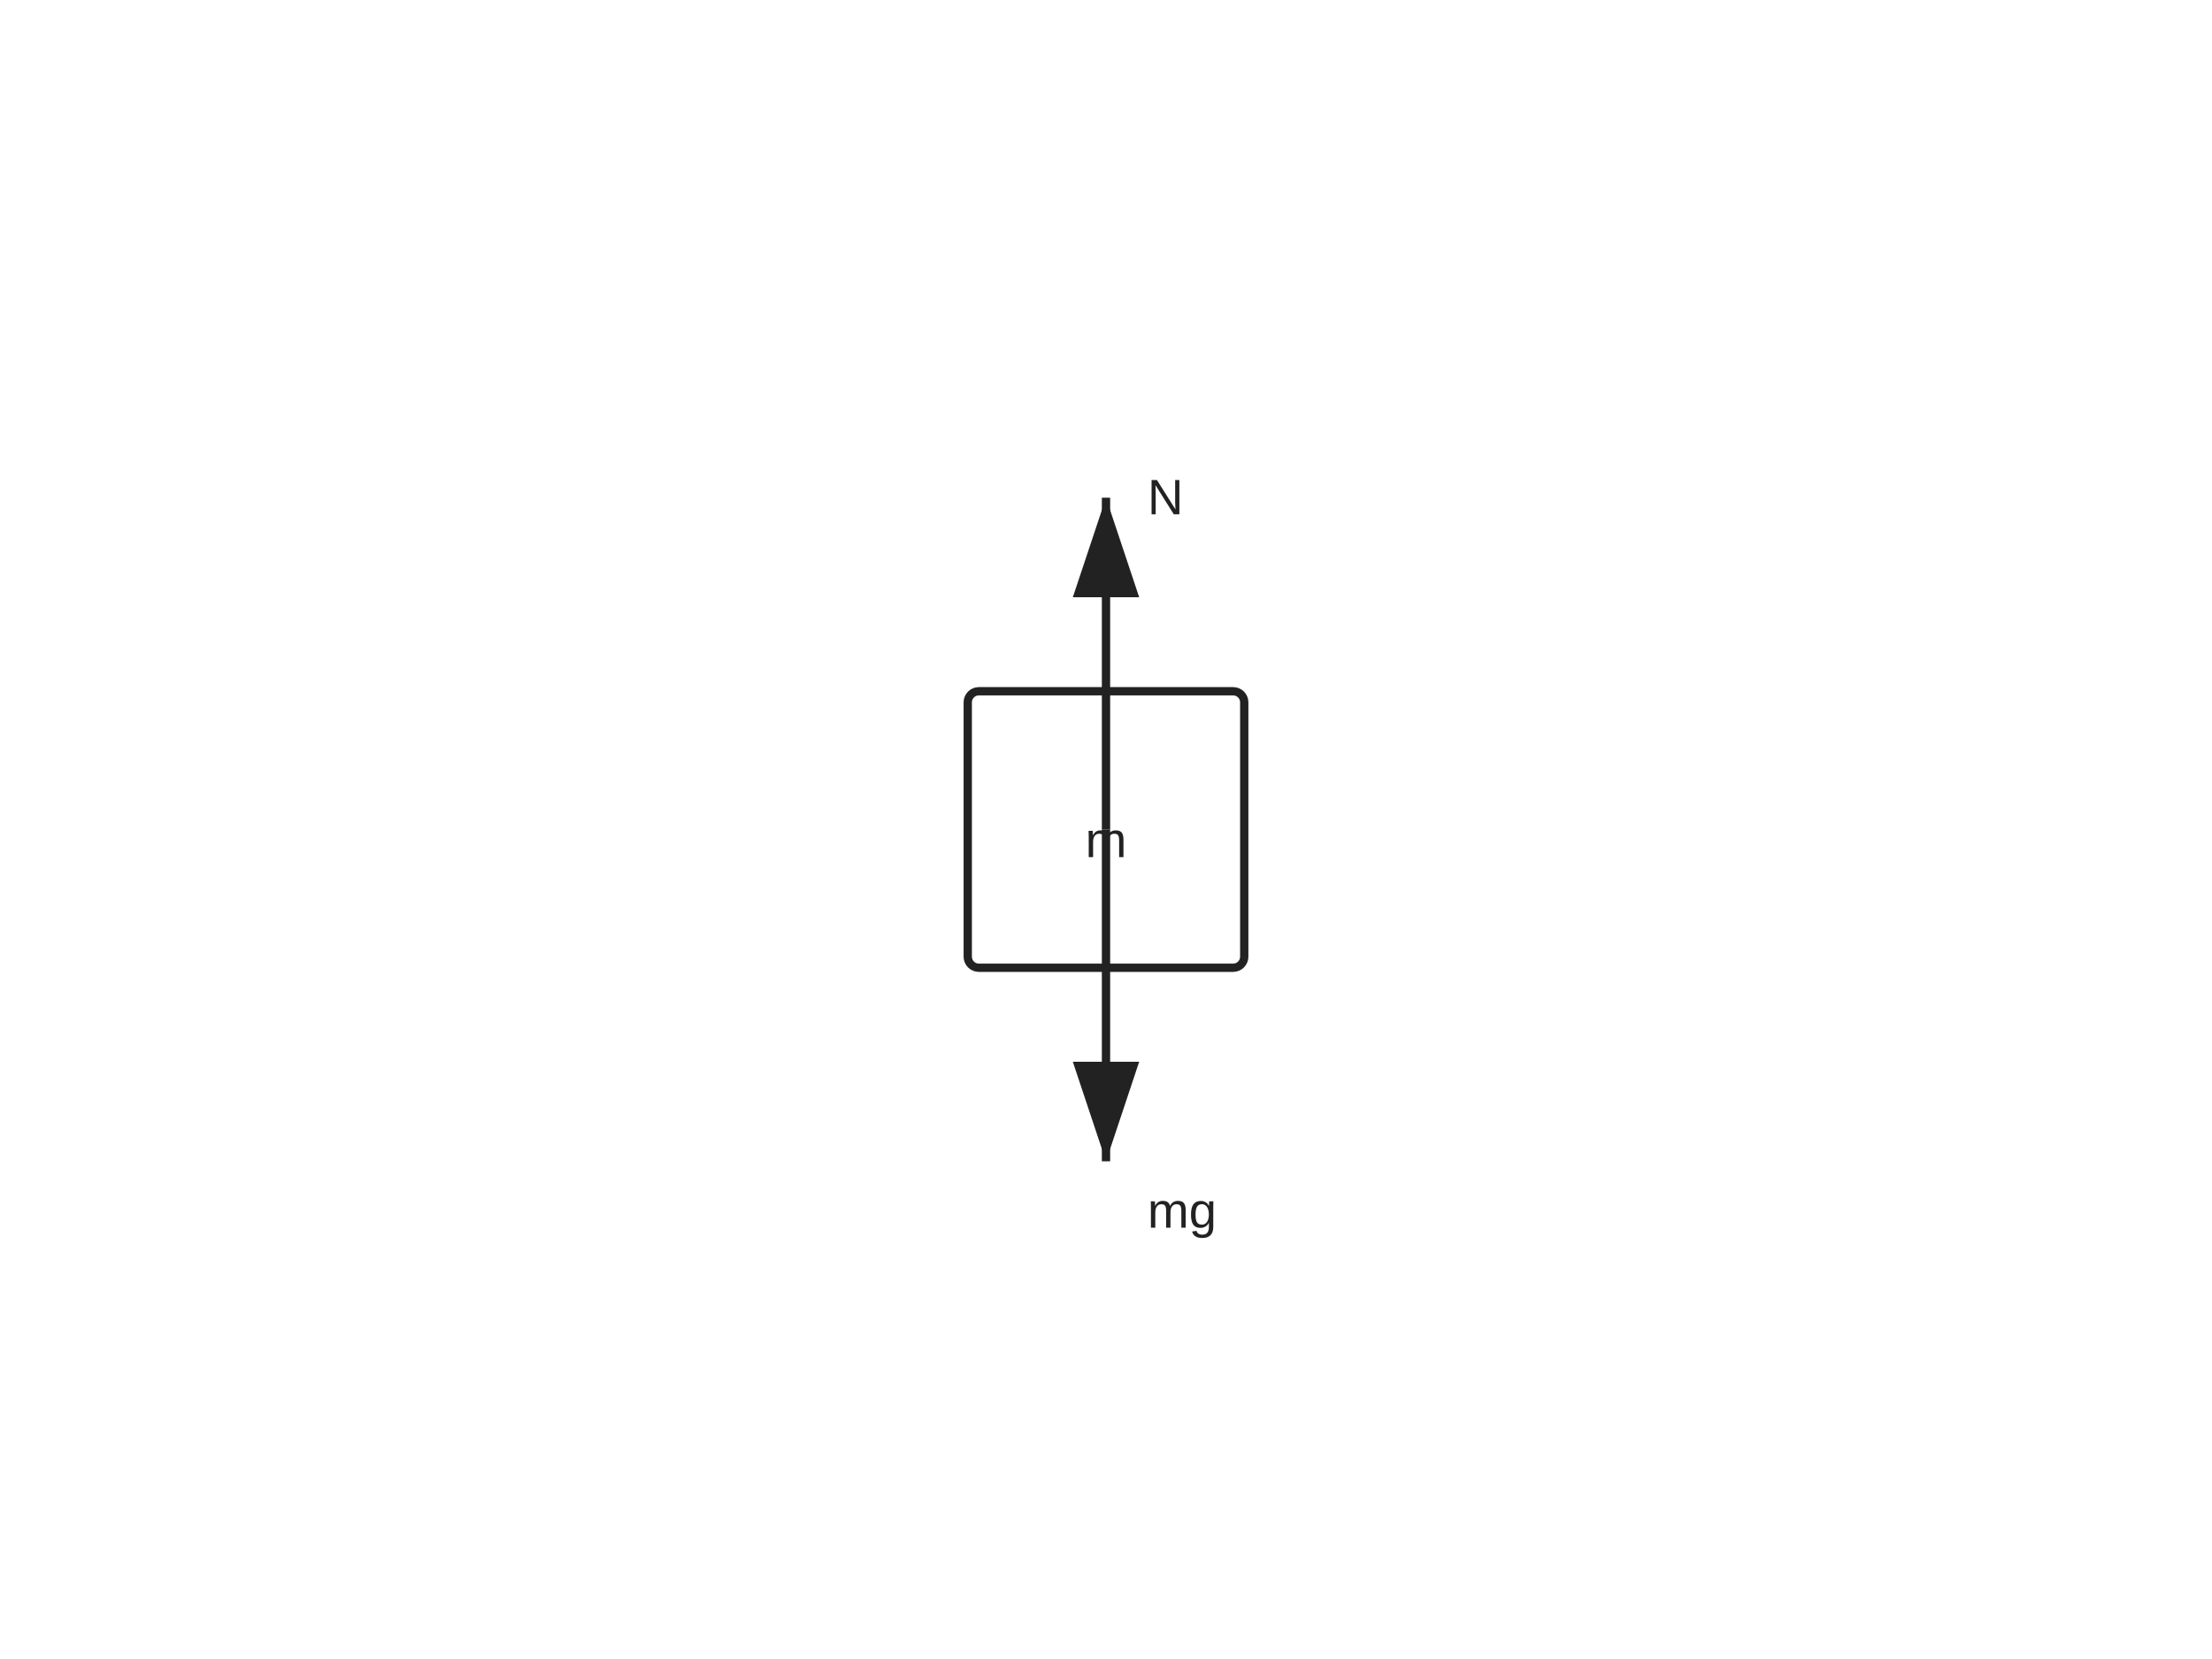
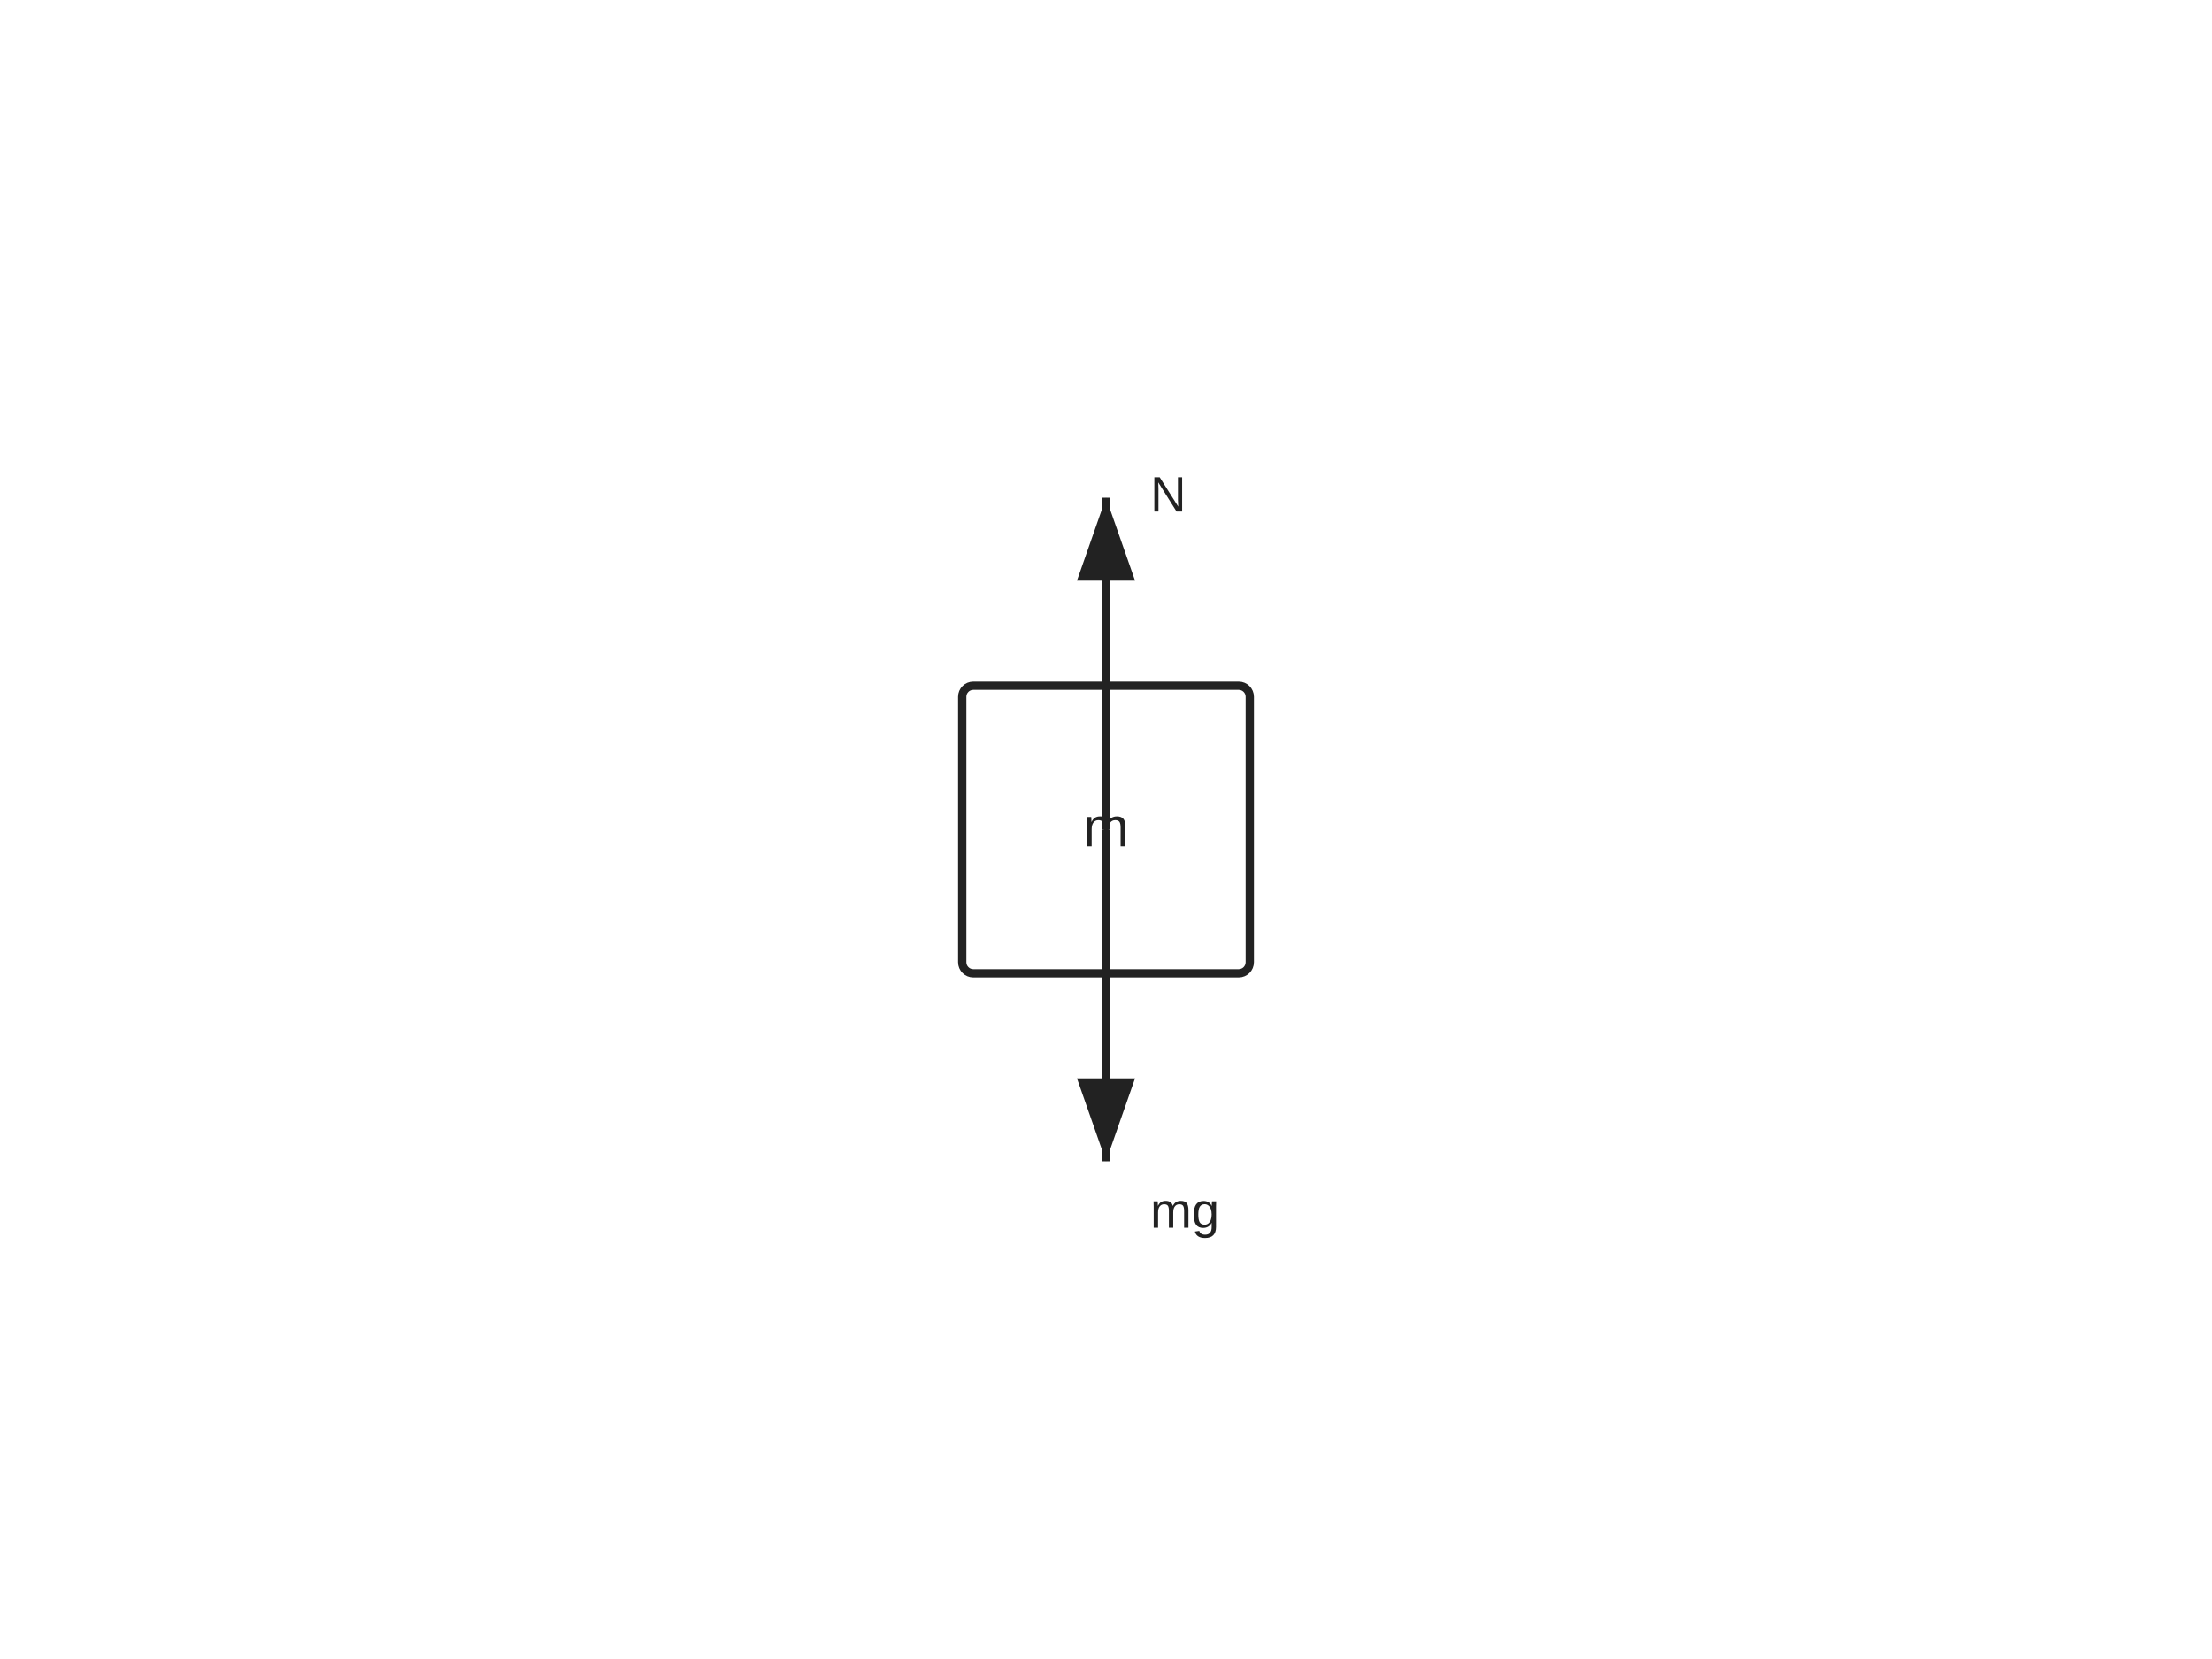
<svg xmlns="http://www.w3.org/2000/svg" width="800" height="600">
  <defs>
-     <marker id="ah" markerWidth="12" markerHeight="8" refX="12" refY="4" orient="auto">
-       <polygon points="0,0 12,4 0,8" fill="#222" />
+     <marker id="ah" markerWidth="10" markerHeight="7" refX="10" refY="3.5" orient="auto">
+       <polygon points="0,0 10,3.5 0,7" fill="#222" />
+     </marker>
+     <marker id="ah-gray" markerWidth="10" markerHeight="7" refX="10" refY="3.5" orient="auto">
+       <polygon points="0,0 10,3.5 0,7" fill="#999" />
+     </marker>
+     <marker id="ah-open" markerWidth="10" markerHeight="7" refX="10" refY="3.5" orient="auto">
+       <polygon points="0,0 10,3.5 0,7" fill="#aaa" />
    </marker>
  </defs>
-   <rect x="350" y="250" width="100" height="100" fill="none" stroke="#222" stroke-width="3" rx="4" />
-   <text x="400" y="310" font-size="18" font-family="Arial" fill="#222" text-anchor="middle">m</text>
+   <rect x="348" y="248" width="104" height="104" fill="none" stroke="#222" stroke-width="3" rx="4" />
+   <text x="400" y="306" font-size="20" font-family="Arial" fill="#222" text-anchor="middle">m</text>
  <line x1="400" y1="300" x2="400" y2="180.0" stroke="#222" stroke-width="3" marker-end="url(#ah)" />
-   <text x="415" y="186.0" font-size="18" font-family="Arial" fill="#222" text-anchor="start">N</text>
+   <text x="416" y="185.0" font-size="18" font-family="Arial" fill="#222" text-anchor="start">N</text>
  <line x1="400" y1="300" x2="400" y2="420.0" stroke="#222" stroke-width="3" marker-end="url(#ah)" />
-   <text x="415" y="444.0" font-size="18" font-family="Arial" fill="#222" text-anchor="start">mg</text>
+   <text x="416" y="444.0" font-size="18" font-family="Arial" fill="#222" text-anchor="start">mg</text>
</svg>
